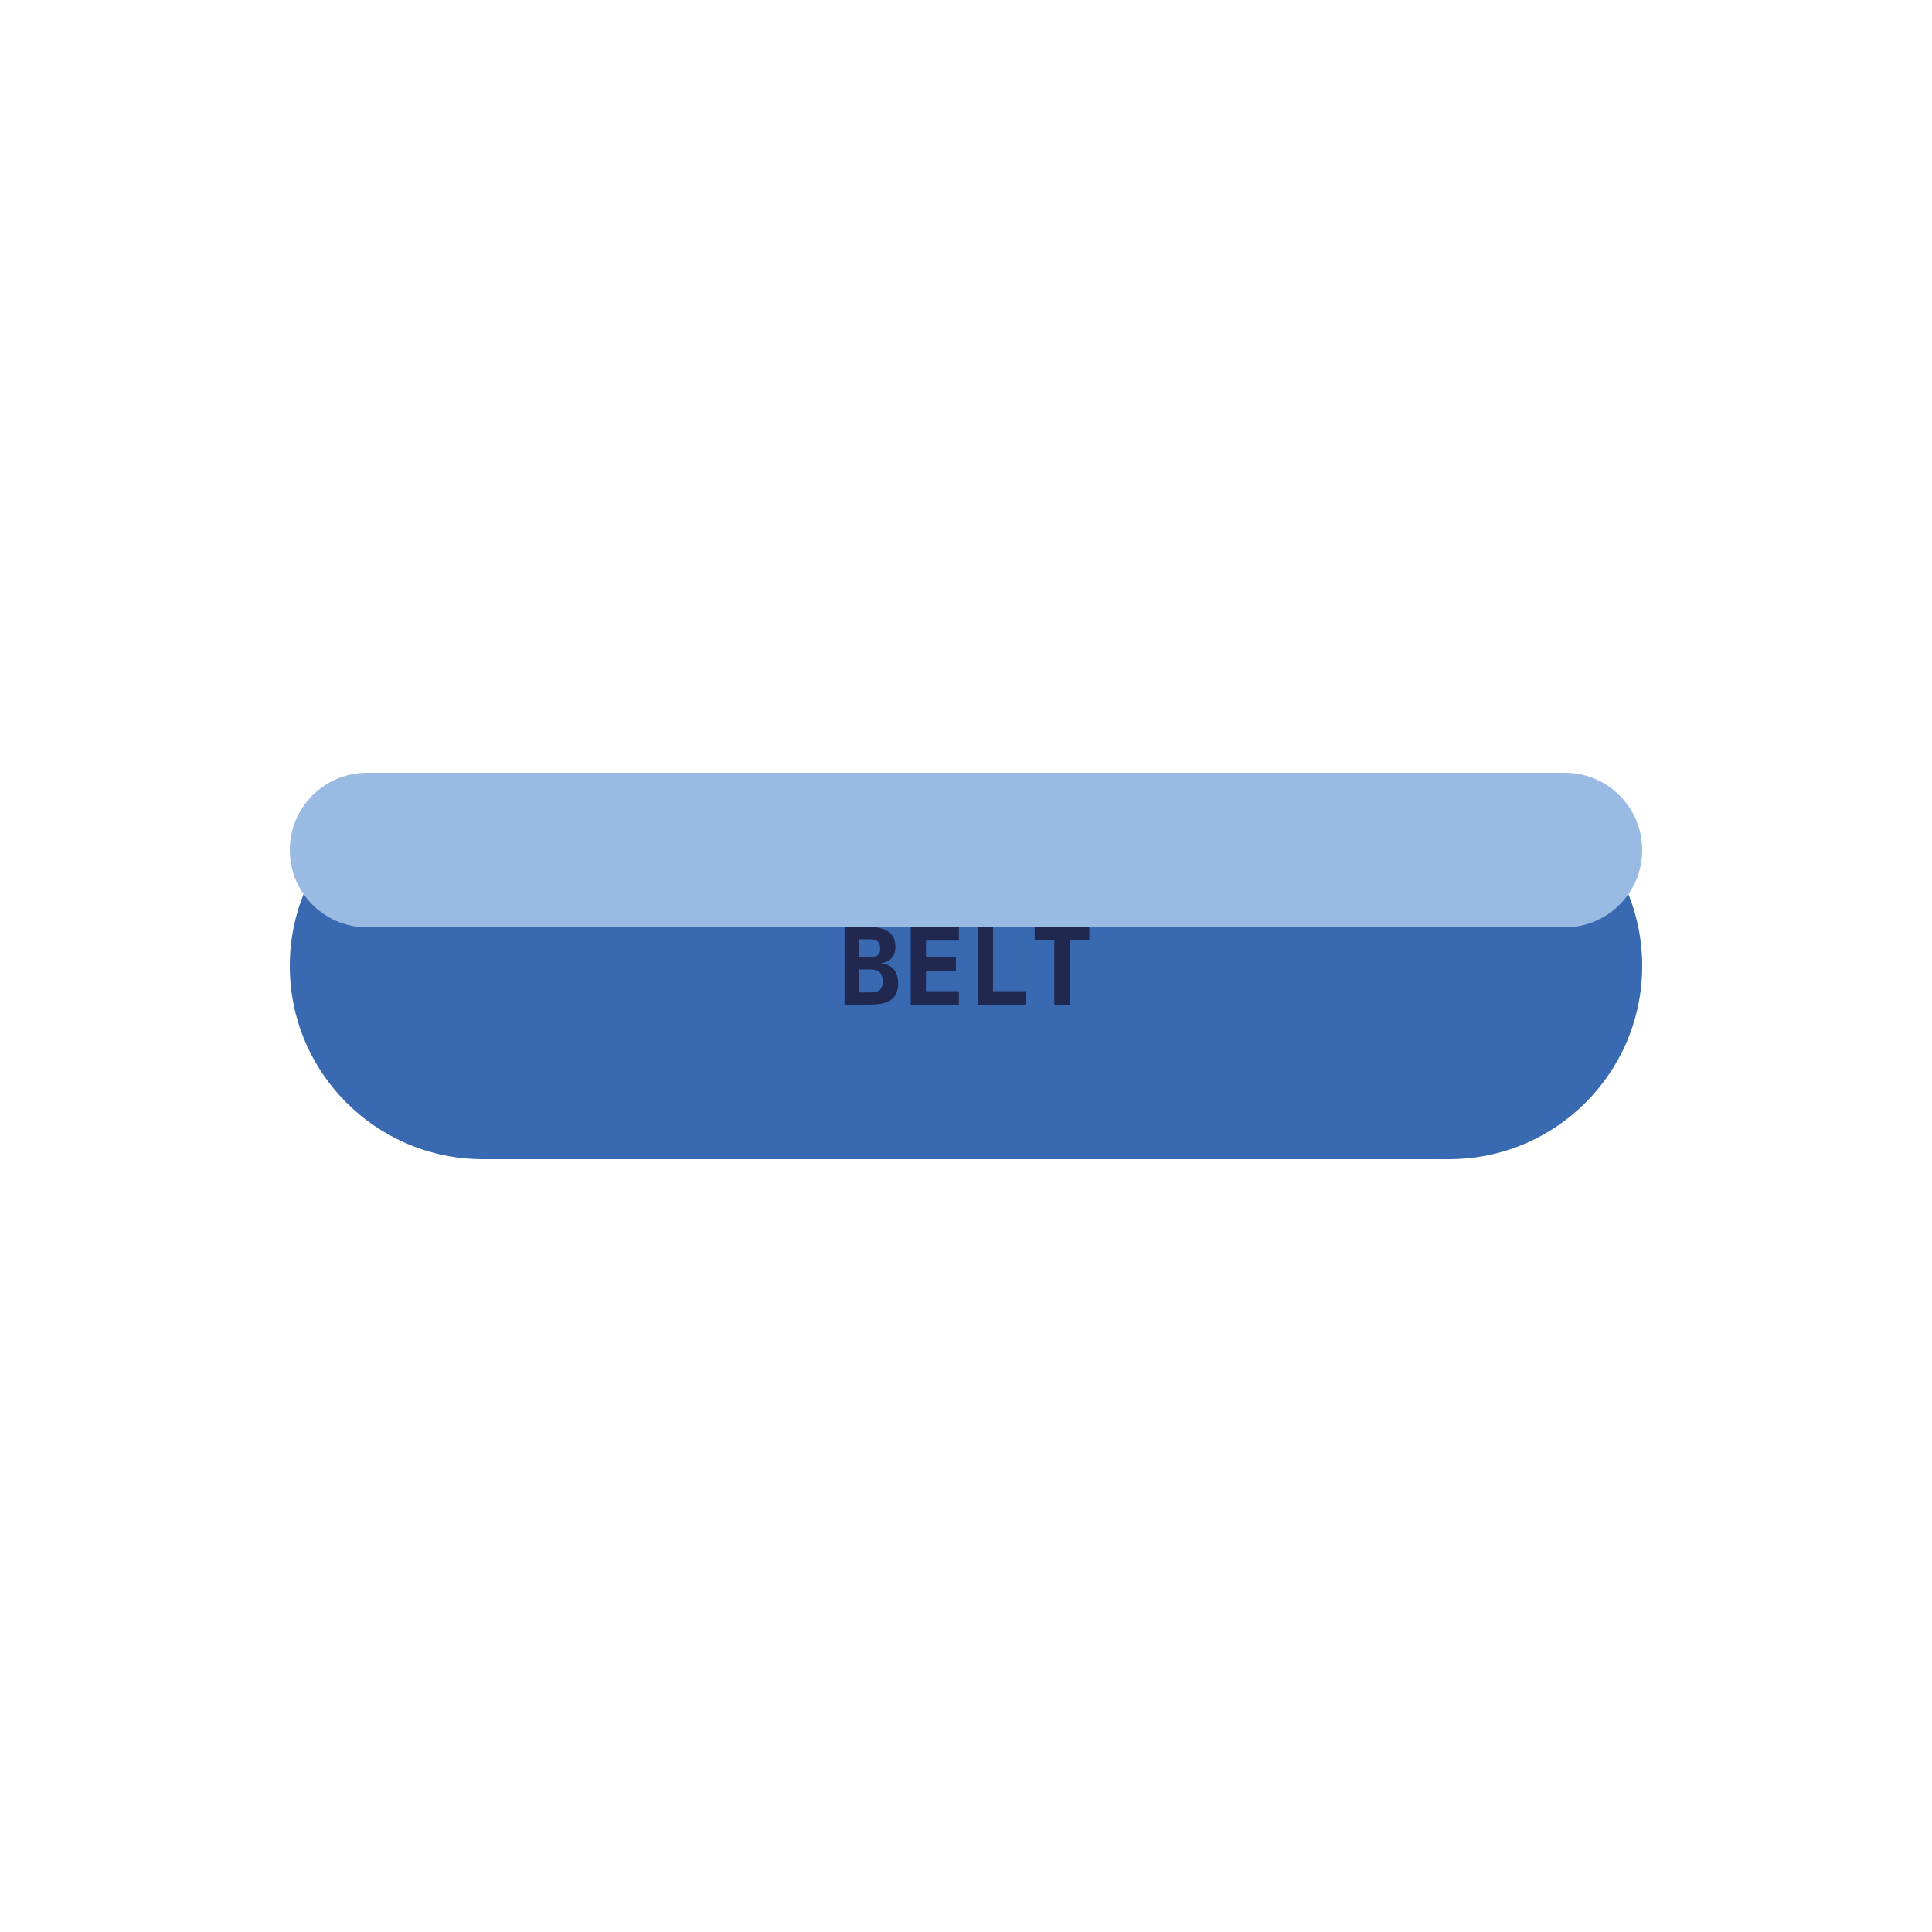
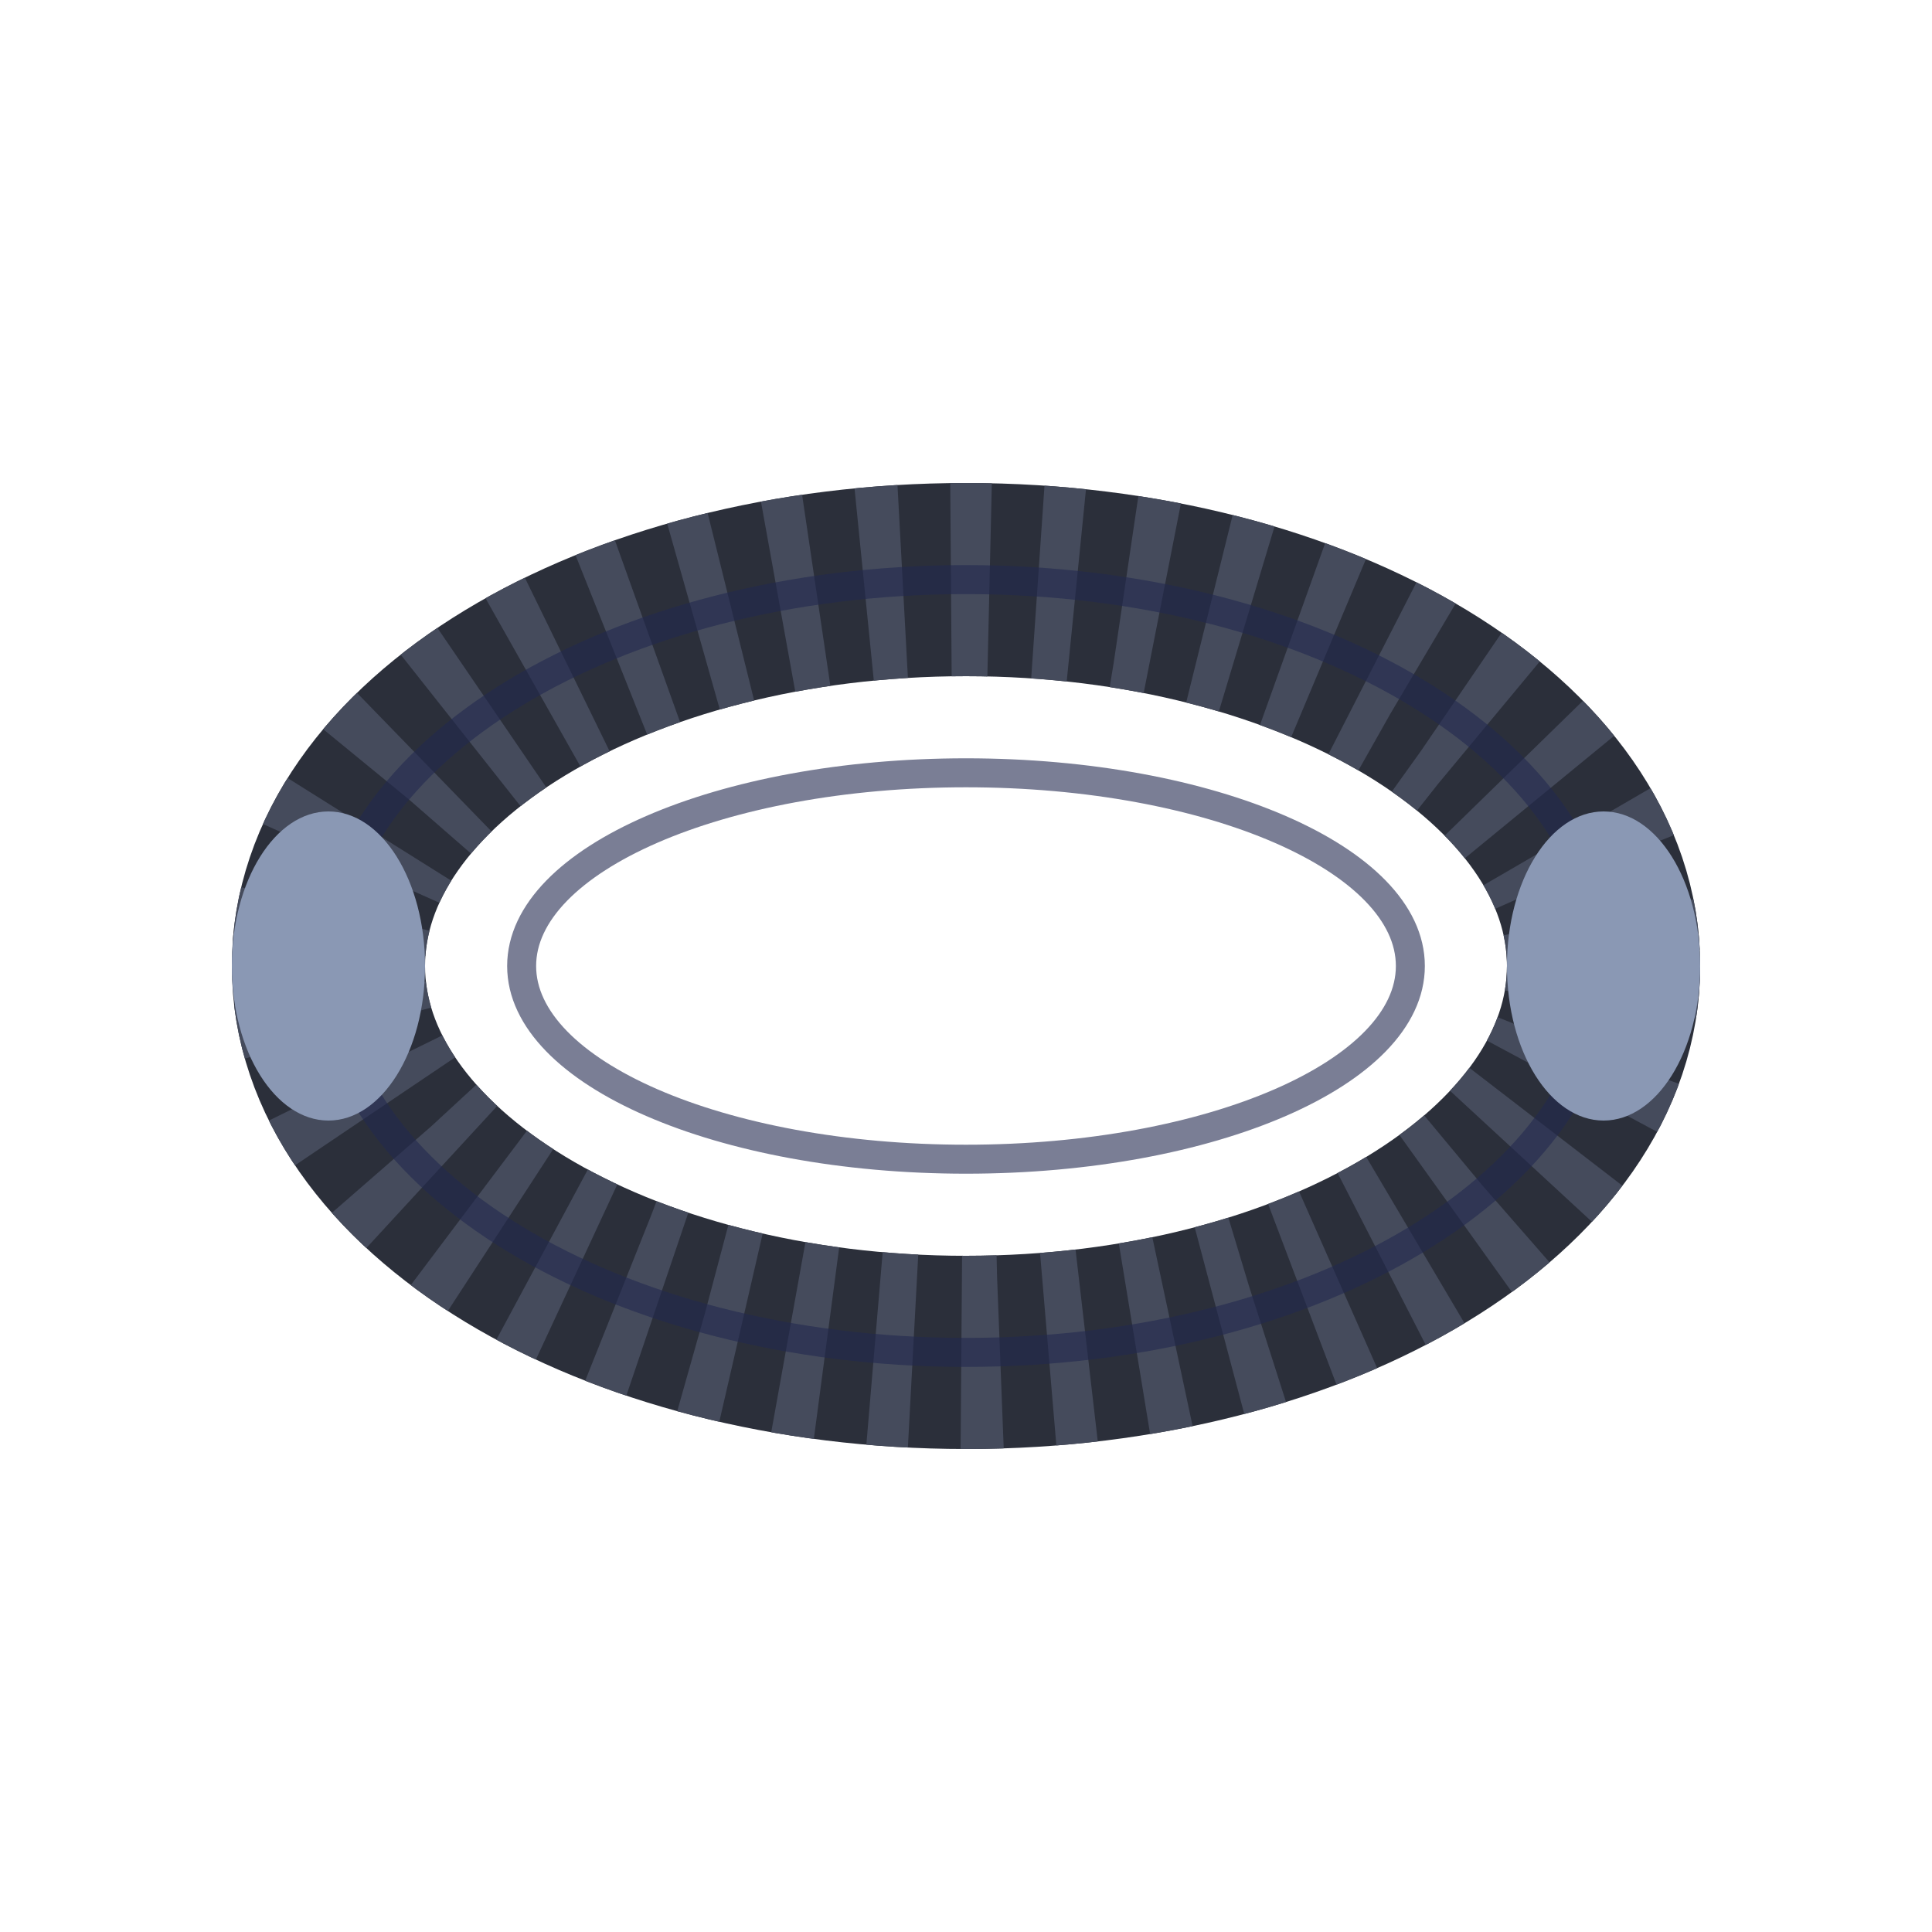
<svg xmlns="http://www.w3.org/2000/svg" viewBox="0 0 200 200">
-   <rect x="30" y="80" width="140" height="40" rx="20" fill="#3869B1" />
-   <rect x="30" y="80" width="140" height="16" rx="8" fill="#98BAE3" />
-   <text x="100" y="104" font-family="Roboto Mono, monospace" font-size="11" font-weight="700" fill="#21284F" text-anchor="middle">BELT</text>
+   <ellipse cx="100" cy="100" rx="66" ry="40" fill="none" stroke="#2B2F3A" stroke-width="20" />
+   <ellipse cx="100" cy="100" rx="66" ry="40" fill="none" stroke="#454B5C" stroke-width="20" stroke-dasharray="4 5" />
+   <ellipse cx="100" cy="100" rx="66" ry="40" fill="none" stroke="#21284F" stroke-width="3" opacity="0.6" />
+   <ellipse cx="100" cy="100" rx="46" ry="20" fill="none" stroke="#21284F" stroke-width="3" opacity="0.6" />
+   <ellipse cx="34" cy="100" rx="10" ry="16" fill="#8A98B4" />
+   <ellipse cx="166" cy="100" rx="10" ry="16" fill="#8A98B4" />
</svg>
